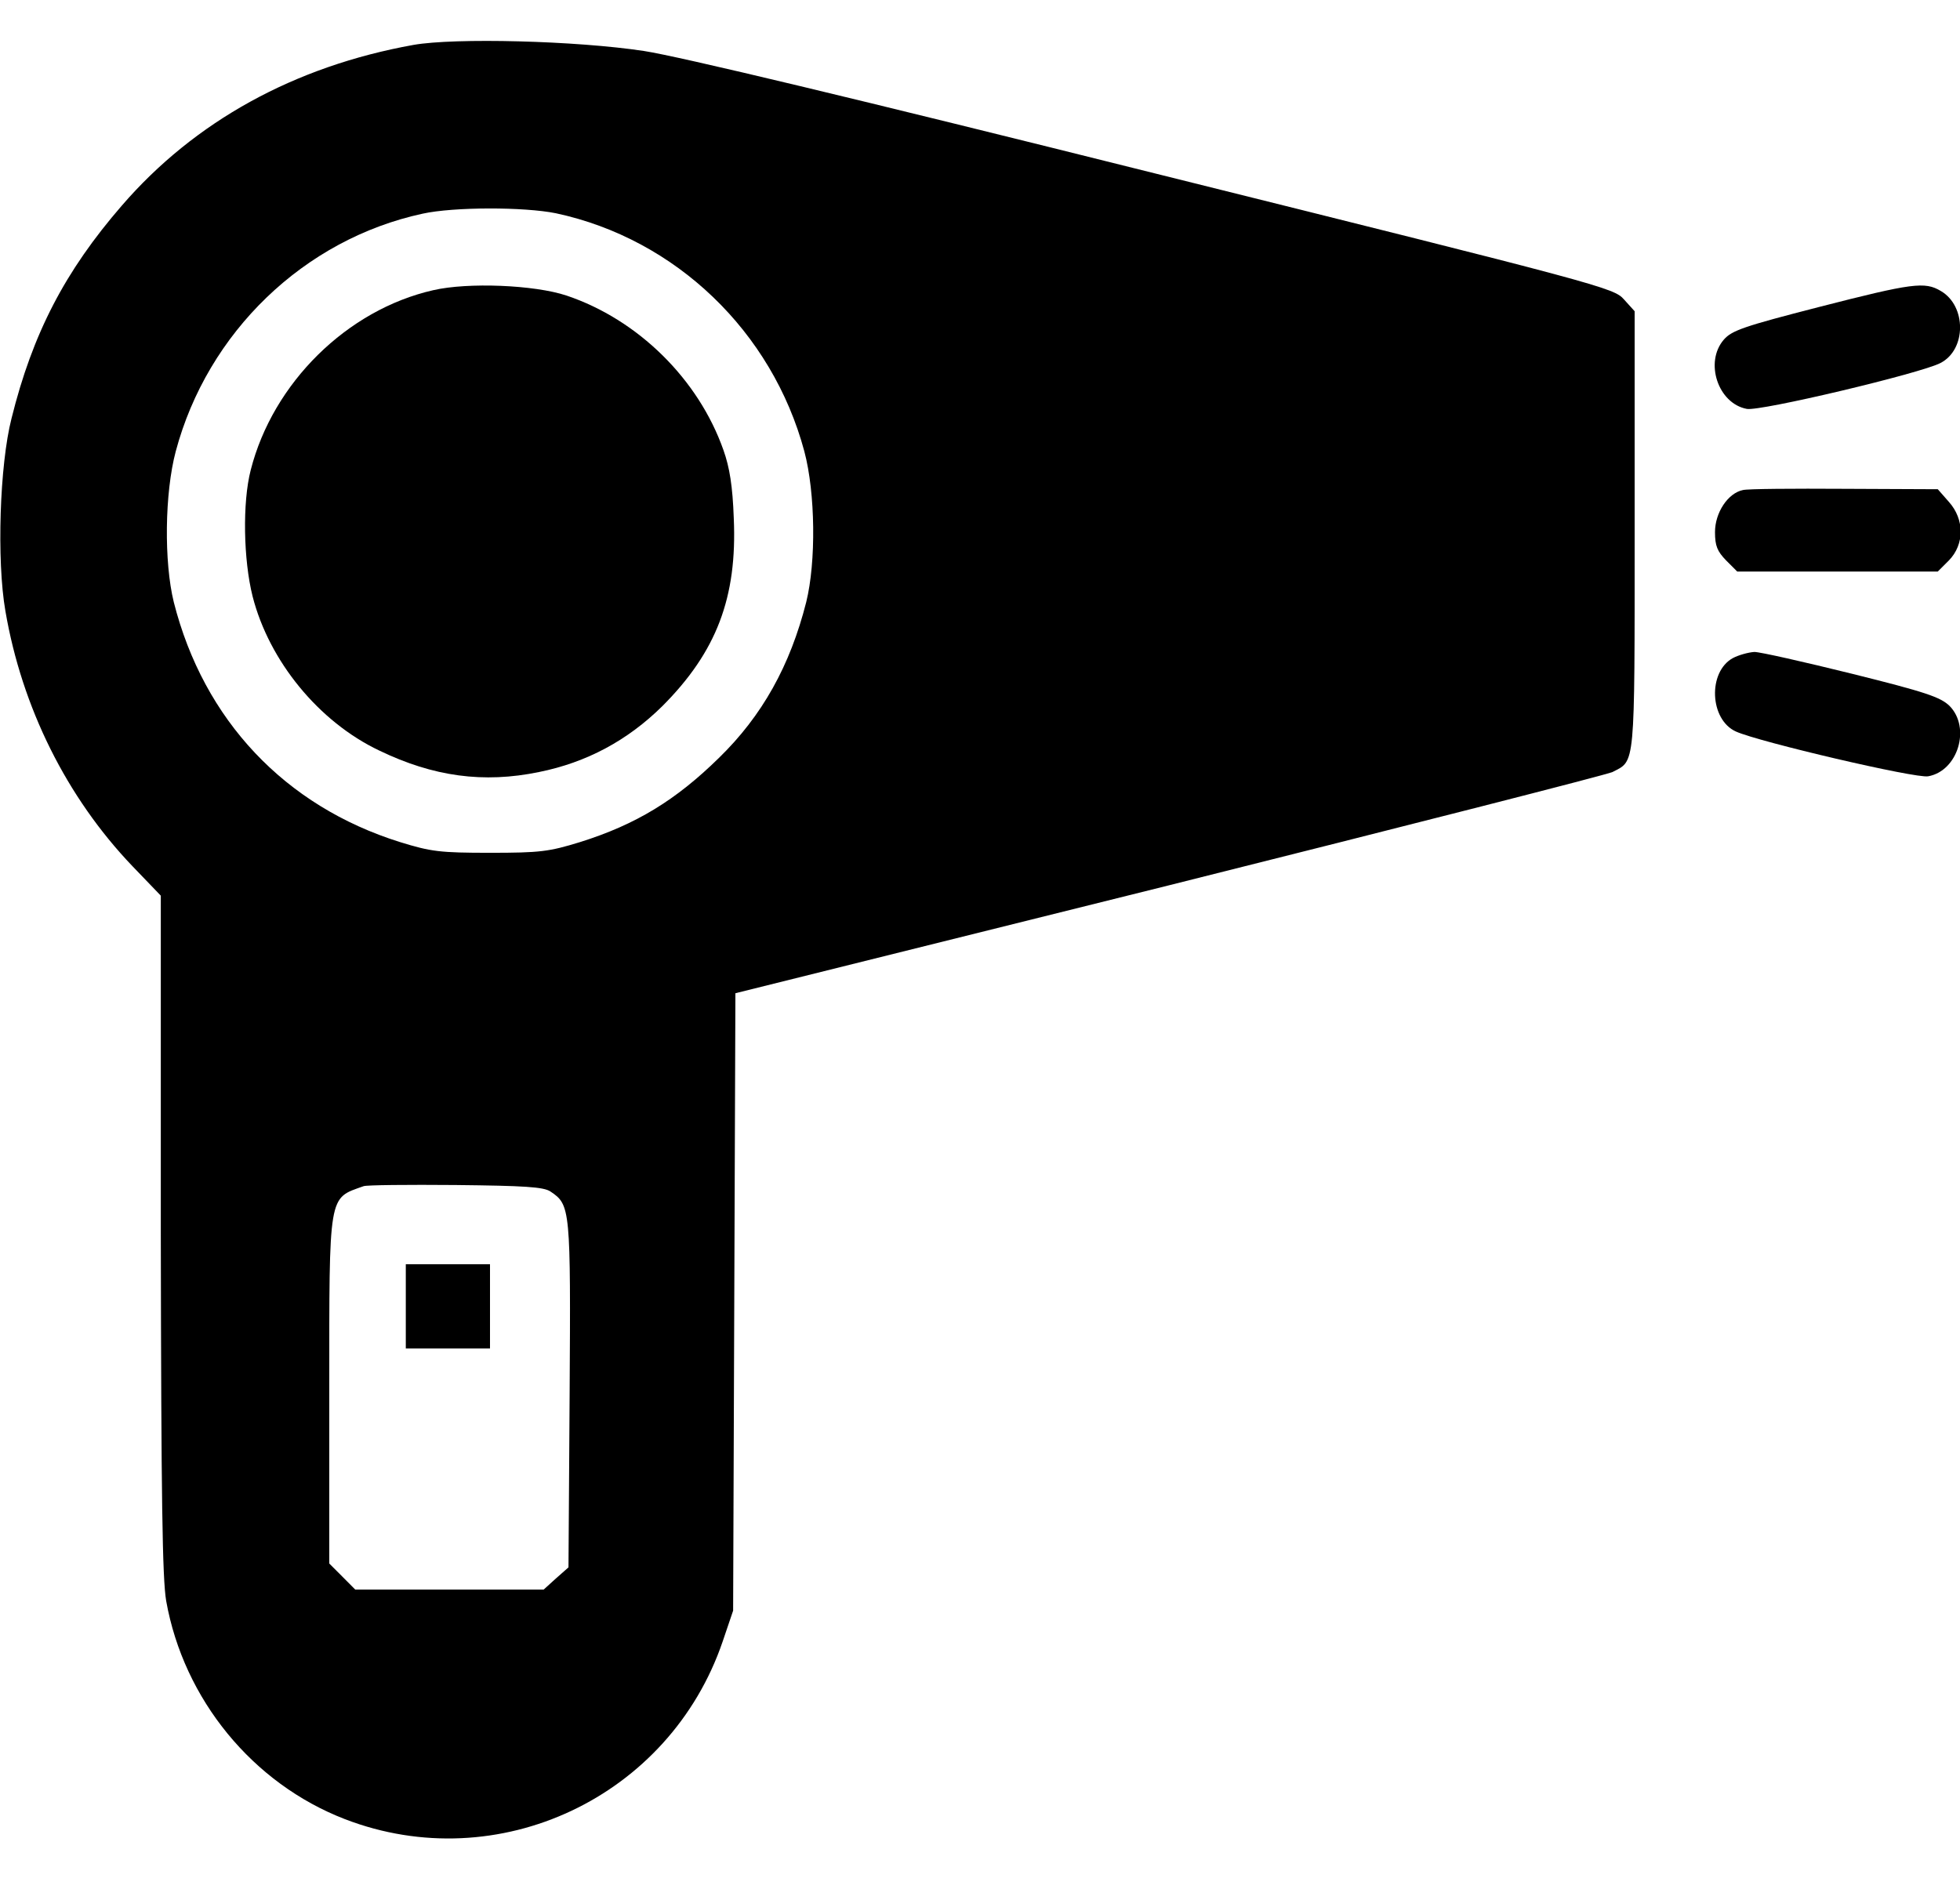
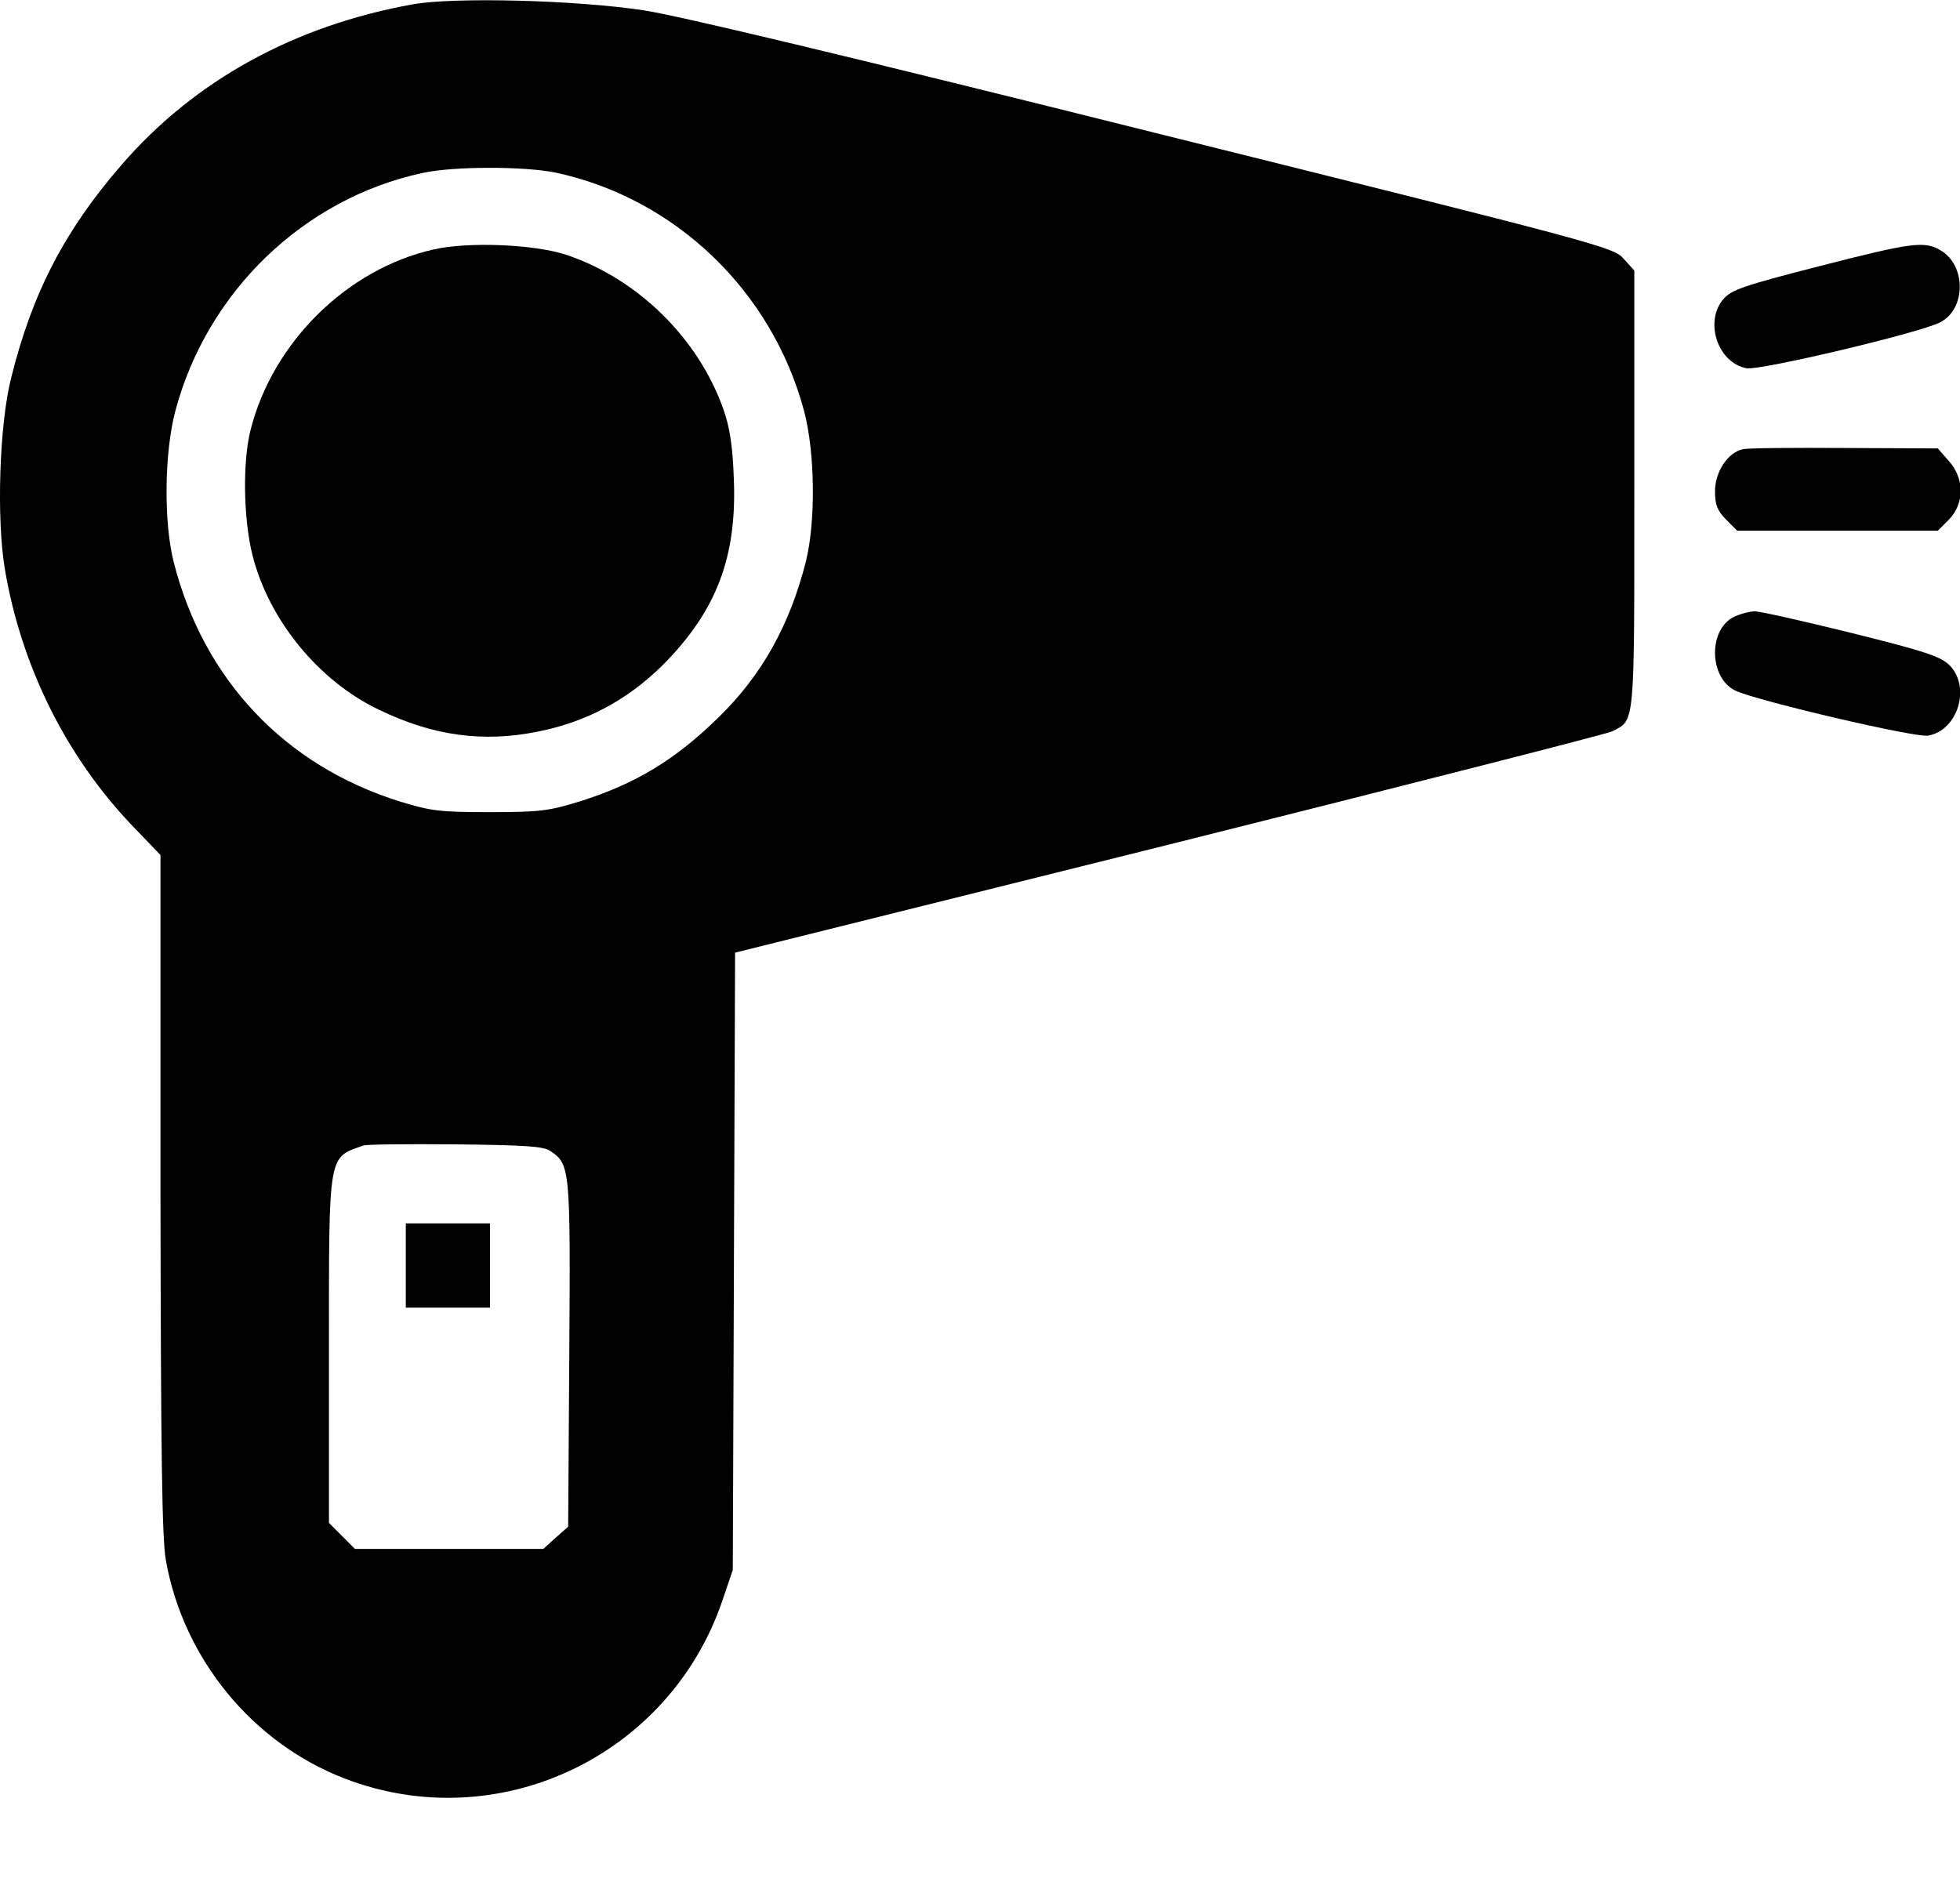
<svg xmlns="http://www.w3.org/2000/svg" width="24" height="23" viewBox="0 0 24 23" fill="none">
  <g id="Black">
-     <path id="Vector" d="M5.063 0.55C3.605 0.812 2.382 1.487 1.491 2.519C0.797 3.32 0.399 4.084 0.141 5.125C-0.004 5.692 -0.042 6.864 0.066 7.483C0.268 8.664 0.816 9.766 1.622 10.609L1.969 10.97V15.114C1.974 18.367 1.988 19.333 2.035 19.609C2.25 20.814 3.094 21.845 4.224 22.281C6.099 23.003 8.199 22.014 8.85 20.102L8.977 19.727L8.991 15.948L9.005 12.165L14.311 10.844C17.232 10.112 19.674 9.489 19.744 9.456C20.025 9.311 20.016 9.433 20.016 6.498V3.812L19.885 3.667C19.763 3.526 19.604 3.484 14.147 2.125C10.472 1.206 8.316 0.691 7.889 0.625C7.055 0.498 5.569 0.461 5.063 0.55ZM6.807 2.612C8.274 2.926 9.455 4.061 9.849 5.528C9.985 6.039 9.994 6.883 9.872 7.375C9.675 8.153 9.333 8.767 8.803 9.283C8.278 9.798 7.791 10.098 7.102 10.314C6.722 10.431 6.614 10.445 6 10.445C5.386 10.445 5.278 10.431 4.899 10.314C3.488 9.873 2.494 8.819 2.128 7.375C2.007 6.883 2.016 6.039 2.152 5.528C2.541 4.07 3.722 2.931 5.175 2.617C5.555 2.533 6.418 2.533 6.807 2.612ZM6.741 14.594C6.985 14.758 6.989 14.795 6.975 17.083L6.961 19.197L6.807 19.333L6.657 19.469H5.503H4.35L4.191 19.309L4.032 19.15V17.036C4.032 14.589 4.018 14.683 4.453 14.528C4.491 14.514 4.997 14.509 5.578 14.514C6.422 14.523 6.657 14.537 6.741 14.594Z" fill="black" />
-     <path id="Vector_2" d="M5.306 3.554C4.251 3.793 3.342 4.689 3.07 5.757C2.967 6.156 2.981 6.859 3.093 7.304C3.295 8.096 3.904 8.842 4.645 9.193C5.306 9.512 5.92 9.596 6.599 9.456C7.181 9.339 7.682 9.071 8.109 8.65C8.774 7.984 9.028 7.318 8.985 6.348C8.971 5.954 8.934 5.725 8.859 5.514C8.554 4.646 7.814 3.915 6.937 3.62C6.543 3.489 5.732 3.456 5.306 3.554Z" fill="black" />
-     <path id="Vector_3" d="M4.969 16V16.516H5.484H6V16V15.484H5.484H4.969V16Z" fill="black" />
-     <path id="Vector_4" d="M22.27 3.761C21.356 3.996 21.206 4.047 21.108 4.16C20.869 4.436 21.037 4.942 21.389 5.008C21.548 5.041 23.522 4.572 23.761 4.446C24.08 4.282 24.08 3.747 23.765 3.564C23.569 3.447 23.419 3.466 22.27 3.761Z" fill="black" />
-     <path id="Vector_5" d="M21.342 6.002C21.159 6.039 21 6.278 21 6.517C21 6.686 21.028 6.752 21.136 6.864L21.272 7H22.5H23.728L23.864 6.864C24.056 6.667 24.056 6.362 23.864 6.147L23.728 5.992L22.584 5.987C21.961 5.983 21.398 5.987 21.342 6.002Z" fill="black" />
-     <path id="Vector_6" d="M21.219 8.06C20.91 8.229 20.933 8.815 21.257 8.96C21.538 9.087 23.46 9.537 23.61 9.508C23.975 9.443 24.135 8.913 23.872 8.646C23.76 8.538 23.582 8.477 22.677 8.252C22.091 8.107 21.552 7.985 21.482 7.985C21.407 7.99 21.289 8.023 21.219 8.06Z" fill="black" />
+     <path id="Vector" d="M5.059 0.052C3.601 0.314 2.378 0.989 1.487 2.021C0.793 2.822 0.395 3.586 0.137 4.627C-0.008 5.194 -0.046 6.366 0.062 6.985C0.264 8.166 0.812 9.267 1.618 10.111L1.965 10.472V14.616C1.97 17.869 1.984 18.835 2.031 19.111C2.246 20.316 3.09 21.347 4.22 21.783C6.095 22.505 8.195 21.516 8.846 19.603L8.973 19.228L8.987 15.45L9.001 11.668L14.307 10.346C17.228 9.614 19.67 8.991 19.74 8.958C20.021 8.813 20.012 8.935 20.012 6V3.314L19.881 3.169C19.759 3.028 19.6 2.986 14.143 1.627C10.468 0.708 8.312 0.192 7.886 0.127C7.051 0 5.565 -0.037 5.059 0.052ZM6.803 2.114C8.27 2.428 9.451 3.563 9.845 5.03C9.981 5.541 9.99 6.385 9.868 6.877C9.671 7.655 9.329 8.269 8.8 8.785C8.275 9.3 7.787 9.6 7.098 9.816C6.718 9.933 6.611 9.947 5.996 9.947C5.382 9.947 5.275 9.933 4.895 9.816C3.484 9.375 2.49 8.321 2.125 6.877C2.003 6.385 2.012 5.541 2.148 5.03C2.537 3.572 3.718 2.433 5.171 2.119C5.551 2.035 6.414 2.035 6.803 2.114ZM6.737 14.096C6.981 14.26 6.986 14.297 6.971 16.585L6.957 18.699L6.803 18.835L6.653 18.971H5.5H4.346L4.187 18.811L4.028 18.652V16.538C4.028 14.091 4.014 14.185 4.45 14.03C4.487 14.016 4.993 14.011 5.575 14.016C6.418 14.025 6.653 14.039 6.737 14.096Z" fill="black" />
+     <path id="Vector_2" d="M5.306 3.056C4.251 3.295 3.342 4.191 3.07 5.259C2.967 5.658 2.981 6.361 3.093 6.806C3.295 7.598 3.904 8.344 4.645 8.695C5.306 9.014 5.92 9.098 6.599 8.958C7.181 8.841 7.682 8.573 8.109 8.152C8.774 7.486 9.028 6.82 8.985 5.85C8.971 5.456 8.934 5.227 8.859 5.016C8.554 4.148 7.814 3.417 6.937 3.122C6.543 2.991 5.732 2.958 5.306 3.056Z" fill="black" />
+     <path id="Vector_3" d="M4.969 15.5V16.016H5.484H6V15.5V14.984H5.484H4.969V15.5Z" fill="black" />
+     <path id="Vector_4" d="M22.266 3.263C21.352 3.498 21.202 3.549 21.104 3.662C20.865 3.938 21.034 4.444 21.385 4.51C21.544 4.543 23.518 4.074 23.757 3.948C24.076 3.784 24.076 3.249 23.762 3.066C23.565 2.949 23.415 2.968 22.266 3.263Z" fill="black" />
+     <path id="Vector_5" d="M21.342 5.502C21.159 5.539 21 5.778 21 6.017C21 6.186 21.028 6.252 21.136 6.364L21.272 6.5H22.5H23.728L23.864 6.364C24.056 6.167 24.056 5.862 23.864 5.647L23.728 5.492L22.584 5.487C21.961 5.483 21.398 5.487 21.342 5.502Z" fill="black" />
+     <path id="Vector_6" d="M21.219 7.562C20.91 7.731 20.933 8.317 21.257 8.462C21.538 8.589 23.46 9.039 23.61 9.01C23.975 8.945 24.135 8.415 23.872 8.148C23.76 8.04 23.582 7.979 22.677 7.754C22.091 7.609 21.552 7.487 21.482 7.487C21.407 7.492 21.289 7.525 21.219 7.562Z" fill="black" />
  </g>
</svg>
